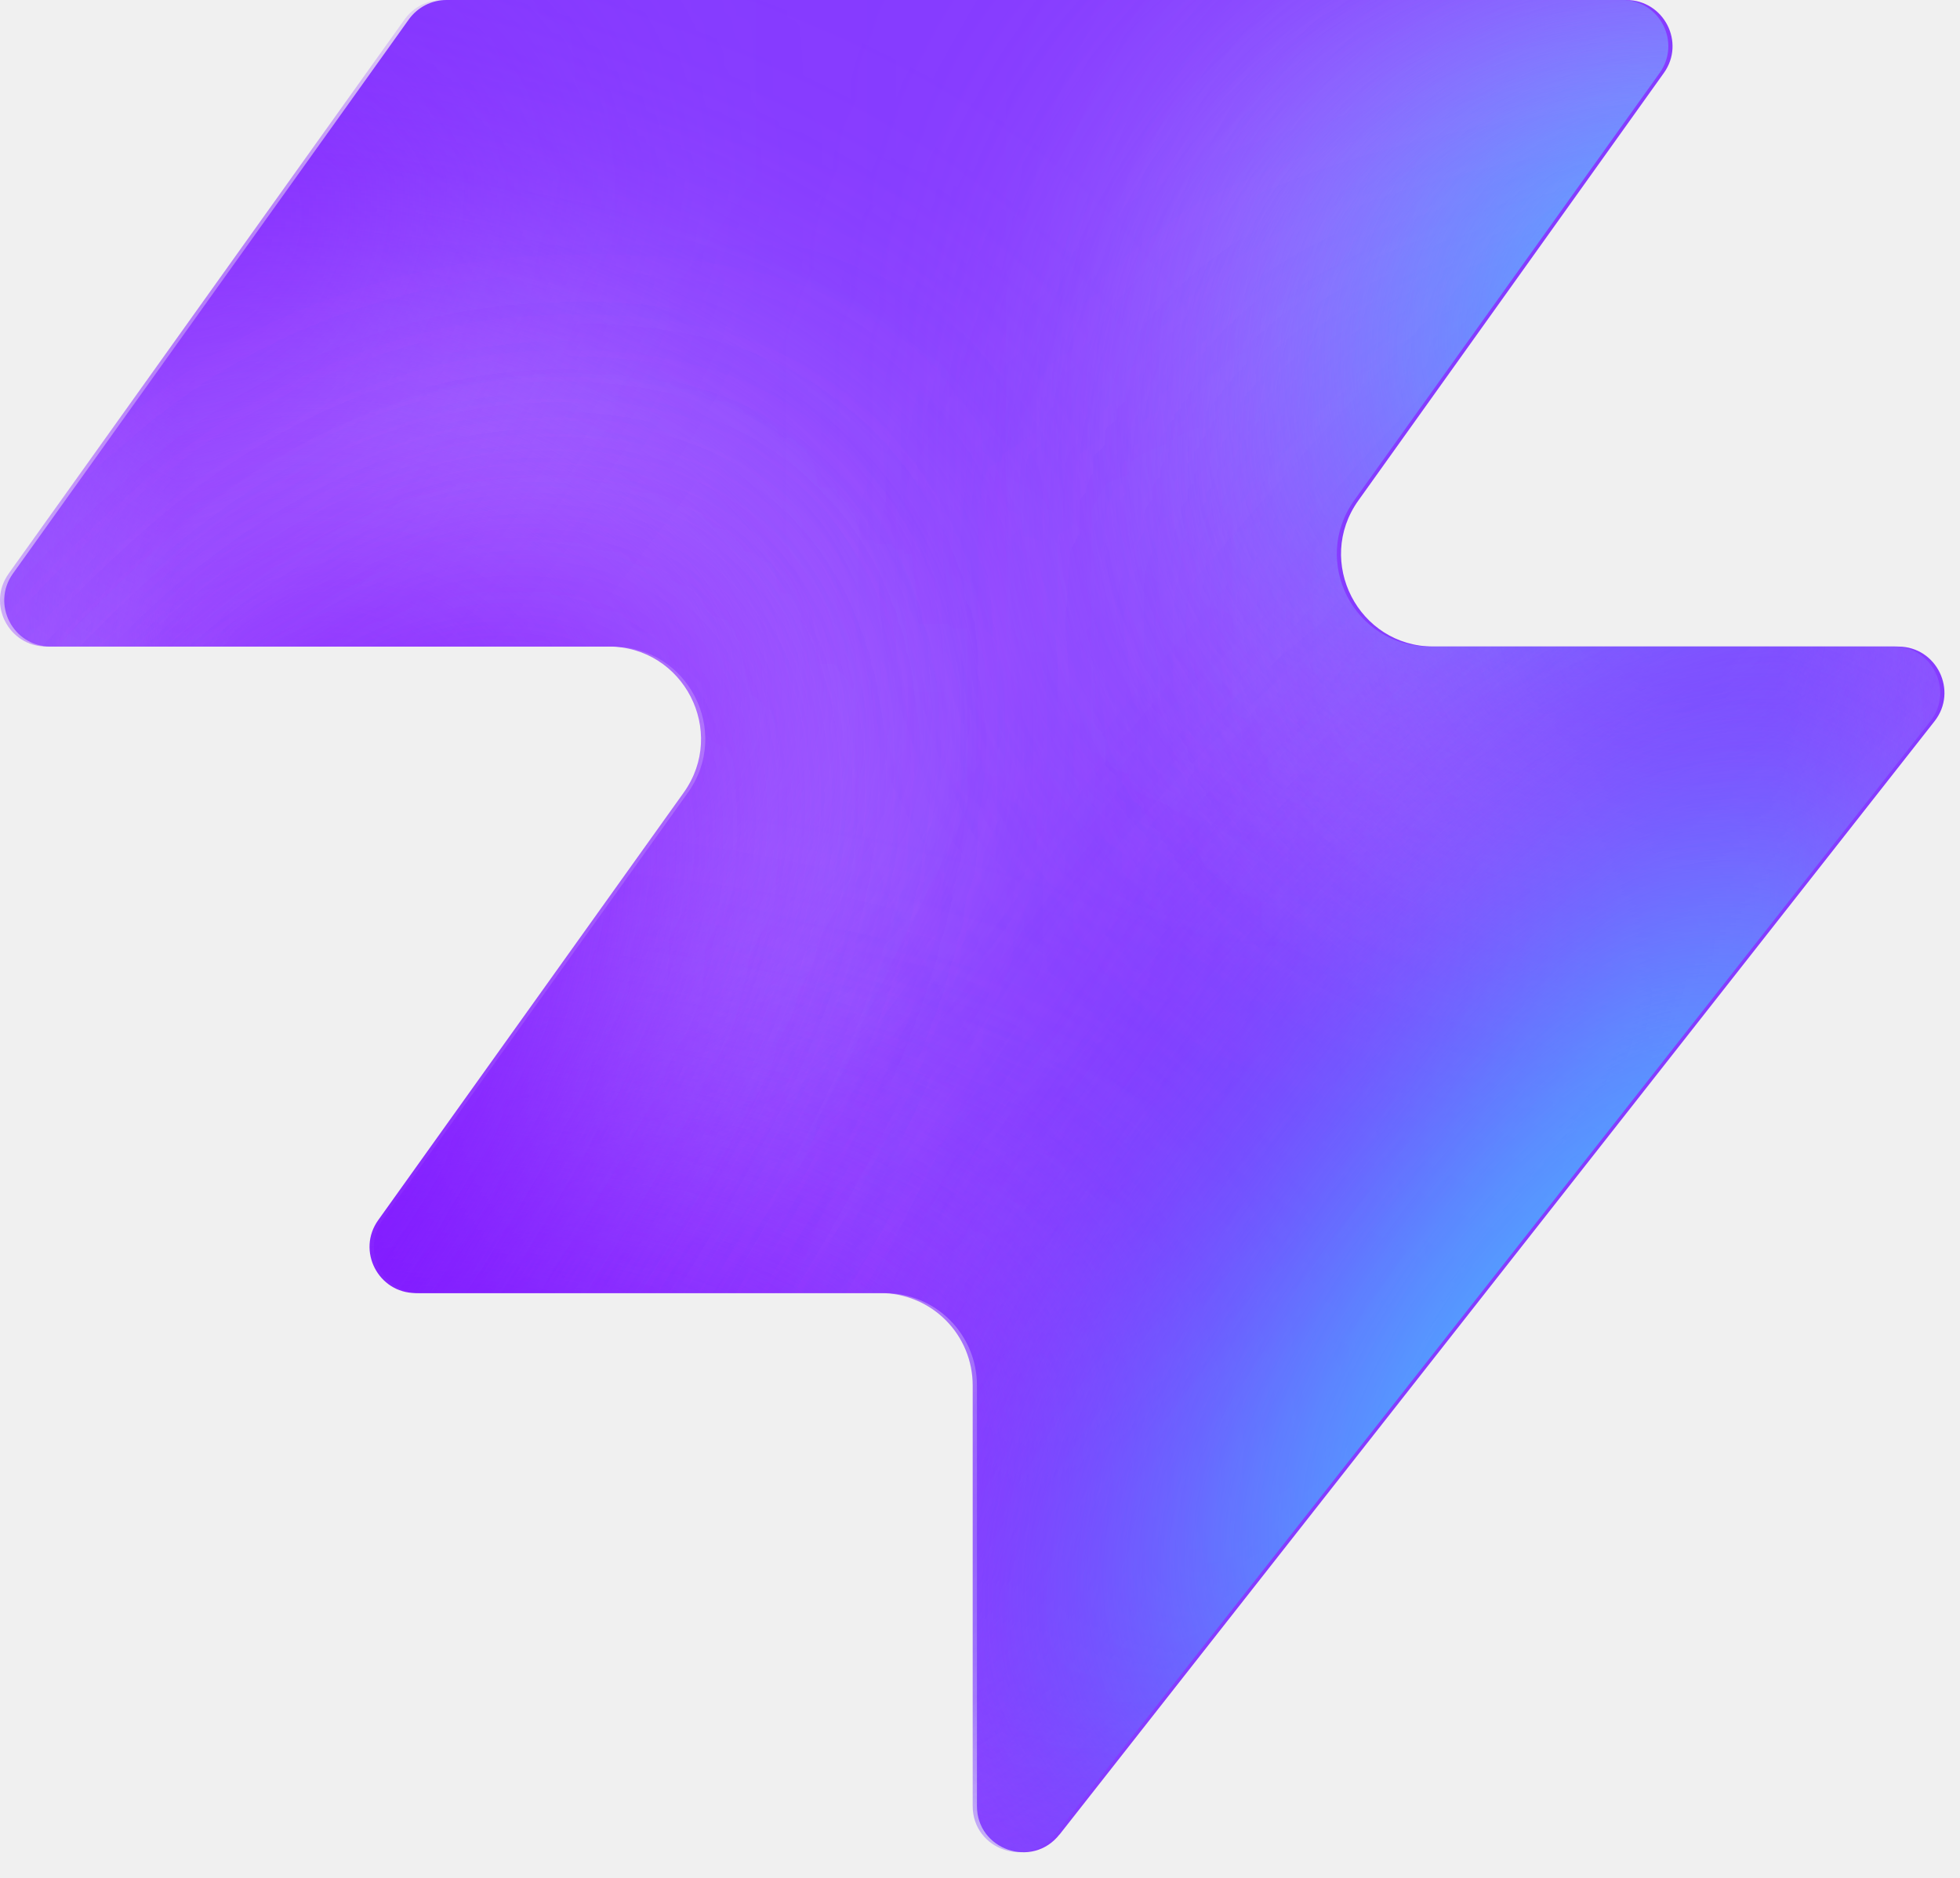
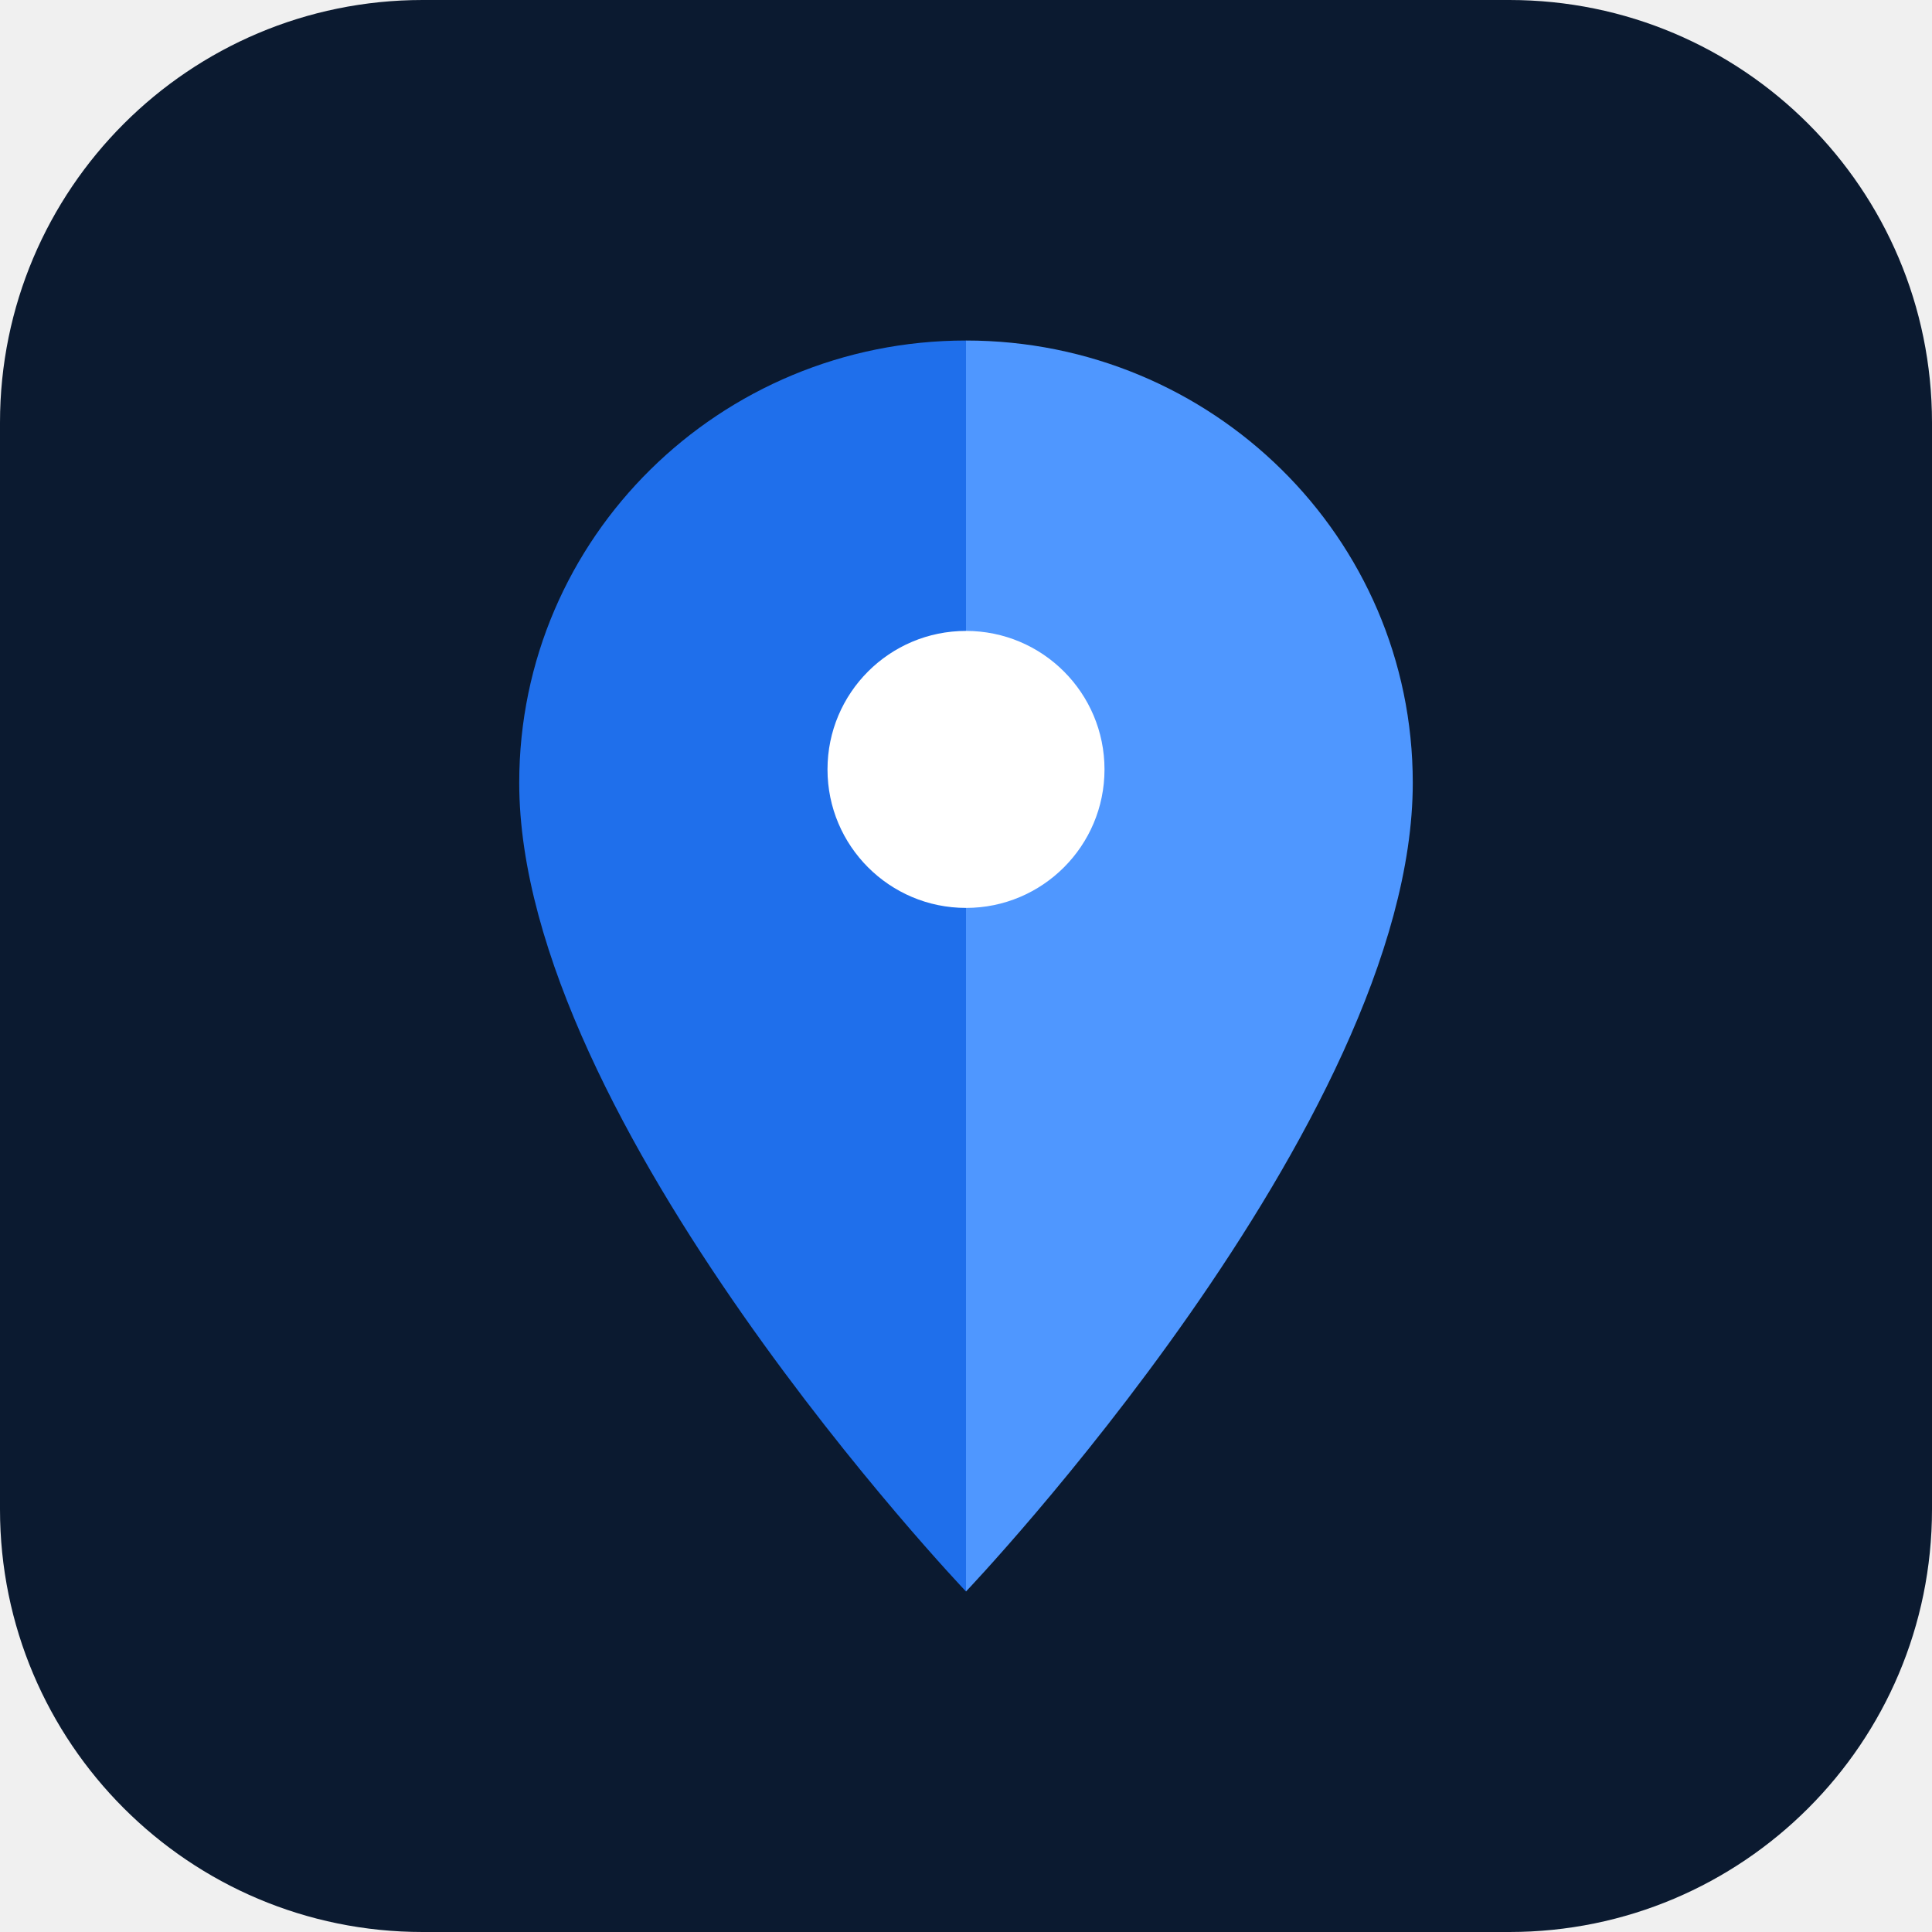
- <svg xmlns="http://www.w3.org/2000/svg" width="48" height="46" fill="none" viewBox="0 0 48 46">
-   <path fill="#863bff" d="M25.946 44.938c-.664.845-2.021.375-2.021-.698V33.937a2.26 2.26 0 0 0-2.262-2.262H10.287c-.92 0-1.456-1.04-.92-1.788l7.48-10.471c1.07-1.497 0-3.578-1.842-3.578H1.237c-.92 0-1.456-1.04-.92-1.788L10.013.474c.214-.297.556-.474.92-.474h28.894c.92 0 1.456 1.04.92 1.788l-7.48 10.471c-1.07 1.498 0 3.579 1.842 3.579h11.377c.943 0 1.473 1.088.89 1.83L25.947 44.94z" style="fill:#863bff;fill:color(display-p3 .525 .23 1);fill-opacity:1" />
-   <mask id="a" width="48" height="46" x="0" y="0" maskUnits="userSpaceOnUse" style="mask-type:alpha">
-     <path fill="#000" d="M25.842 44.938c-.664.844-2.021.375-2.021-.698V33.937a2.26 2.26 0 0 0-2.262-2.262H10.183c-.92 0-1.456-1.04-.92-1.788l7.48-10.471c1.07-1.498 0-3.579-1.842-3.579H1.133c-.92 0-1.456-1.04-.92-1.787L9.91.473c.214-.297.556-.474.92-.474h28.894c.92 0 1.456 1.04.92 1.788l-7.48 10.471c-1.07 1.498 0 3.578 1.842 3.578h11.377c.943 0 1.473 1.088.89 1.832L25.843 44.94z" style="fill:#000;fill-opacity:1" />
-   </mask>
-   <g mask="url(#a)">
-     <g filter="url(#b)">
-       <ellipse cx="5.508" cy="14.704" fill="#ede6ff" rx="5.508" ry="14.704" style="fill:#ede6ff;fill:color(display-p3 .927 .903 1);fill-opacity:1" transform="matrix(.00324 1 1 -.00324 -4.47 31.516)" />
-     </g>
-     <g filter="url(#c)">
-       <ellipse cx="10.399" cy="29.851" fill="#ede6ff" rx="10.399" ry="29.851" style="fill:#ede6ff;fill:color(display-p3 .927 .903 1);fill-opacity:1" transform="matrix(.00324 1 1 -.00324 -39.328 7.883)" />
-     </g>
-     <g filter="url(#d)">
-       <ellipse cx="5.508" cy="30.487" fill="#7e14ff" rx="5.508" ry="30.487" style="fill:#7e14ff;fill:color(display-p3 .492 .077 1);fill-opacity:1" transform="rotate(89.814 -25.913 -14.639)scale(1 -1)" />
-     </g>
-     <g filter="url(#e)">
-       <ellipse cx="5.508" cy="30.599" fill="#7e14ff" rx="5.508" ry="30.599" style="fill:#7e14ff;fill:color(display-p3 .492 .077 1);fill-opacity:1" transform="rotate(89.814 -32.644 -3.334)scale(1 -1)" />
-     </g>
-     <g filter="url(#f)">
-       <ellipse cx="5.508" cy="30.599" fill="#7e14ff" rx="5.508" ry="30.599" style="fill:#7e14ff;fill:color(display-p3 .492 .077 1);fill-opacity:1" transform="matrix(.00324 1 1 -.00324 -34.34 30.47)" />
-     </g>
-     <g filter="url(#g)">
-       <ellipse cx="14.072" cy="22.078" fill="#ede6ff" rx="14.072" ry="22.078" style="fill:#ede6ff;fill:color(display-p3 .927 .903 1);fill-opacity:1" transform="rotate(93.35 24.506 48.493)scale(-1 1)" />
-     </g>
-     <g filter="url(#h)">
-       <ellipse cx="3.47" cy="21.501" fill="#7e14ff" rx="3.47" ry="21.501" style="fill:#7e14ff;fill:color(display-p3 .492 .077 1);fill-opacity:1" transform="rotate(89.009 28.708 47.59)scale(-1 1)" />
-     </g>
-     <g filter="url(#i)">
-       <ellipse cx="3.47" cy="21.501" fill="#7e14ff" rx="3.47" ry="21.501" style="fill:#7e14ff;fill:color(display-p3 .492 .077 1);fill-opacity:1" transform="rotate(89.009 28.708 47.59)scale(-1 1)" />
-     </g>
-     <g filter="url(#j)">
-       <ellipse cx=".387" cy="8.972" fill="#7e14ff" rx="4.407" ry="29.108" style="fill:#7e14ff;fill:color(display-p3 .492 .077 1);fill-opacity:1" transform="rotate(39.51 .387 8.972)" />
-     </g>
-     <g filter="url(#k)">
-       <ellipse cx="47.523" cy="-6.092" fill="#7e14ff" rx="4.407" ry="29.108" style="fill:#7e14ff;fill:color(display-p3 .492 .077 1);fill-opacity:1" transform="rotate(37.892 47.523 -6.092)" />
-     </g>
-     <g filter="url(#l)">
-       <ellipse cx="41.412" cy="6.333" fill="#47bfff" rx="5.971" ry="9.665" style="fill:#47bfff;fill:color(display-p3 .28 .748 1);fill-opacity:1" transform="rotate(37.892 41.412 6.333)" />
-     </g>
-     <g filter="url(#m)">
-       <ellipse cx="-1.879" cy="38.332" fill="#7e14ff" rx="4.407" ry="29.108" style="fill:#7e14ff;fill:color(display-p3 .492 .077 1);fill-opacity:1" transform="rotate(37.892 -1.88 38.332)" />
-     </g>
-     <g filter="url(#n)">
-       <ellipse cx="-1.879" cy="38.332" fill="#7e14ff" rx="4.407" ry="29.108" style="fill:#7e14ff;fill:color(display-p3 .492 .077 1);fill-opacity:1" transform="rotate(37.892 -1.88 38.332)" />
-     </g>
-     <g filter="url(#o)">
-       <ellipse cx="35.651" cy="29.907" fill="#7e14ff" rx="4.407" ry="29.108" style="fill:#7e14ff;fill:color(display-p3 .492 .077 1);fill-opacity:1" transform="rotate(37.892 35.651 29.907)" />
-     </g>
-     <g filter="url(#p)">
-       <ellipse cx="38.418" cy="32.4" fill="#47bfff" rx="5.971" ry="15.297" style="fill:#47bfff;fill:color(display-p3 .28 .748 1);fill-opacity:1" transform="rotate(37.892 38.418 32.4)" />
-     </g>
+ <svg xmlns="http://www.w3.org/2000/svg" viewBox="0 0 32 32" width="32" height="32">
+   <rect width="32" height="32" rx="7" fill="#0b1a30" />
+   <g transform="translate(16 16) scale(0.74) translate(-16 -16)">
+     <path d="M16 2C10.5 2 6 6.4 6 11.9 6 19.5 16 30 16 30V2Z" fill="#1f6feb" />
+     <path d="M16 2c5.5 0 10 4.4 10 9.9C26 19.5 16 30 16 30V2Z" fill="#4f97ff" />
+     <circle cx="16" cy="11.6" r="3.1" fill="#fff" />
  </g>
-   <defs>
-     <filter id="b" width="60.045" height="41.654" x="-19.77" y="16.149" color-interpolation-filters="sRGB" filterUnits="userSpaceOnUse">
-       <feFlood flood-opacity="0" result="BackgroundImageFix" />
-       <feBlend in="SourceGraphic" in2="BackgroundImageFix" result="shape" />
-       <feGaussianBlur result="effect1_foregroundBlur_2002_17158" stdDeviation="7.659" />
-     </filter>
-     <filter id="c" width="90.34" height="51.437" x="-54.613" y="-7.533" color-interpolation-filters="sRGB" filterUnits="userSpaceOnUse">
-       <feFlood flood-opacity="0" result="BackgroundImageFix" />
-       <feBlend in="SourceGraphic" in2="BackgroundImageFix" result="shape" />
-       <feGaussianBlur result="effect1_foregroundBlur_2002_17158" stdDeviation="7.659" />
-     </filter>
-     <filter id="d" width="79.355" height="29.4" x="-49.64" y="2.03" color-interpolation-filters="sRGB" filterUnits="userSpaceOnUse">
-       <feFlood flood-opacity="0" result="BackgroundImageFix" />
-       <feBlend in="SourceGraphic" in2="BackgroundImageFix" result="shape" />
-       <feGaussianBlur result="effect1_foregroundBlur_2002_17158" stdDeviation="4.596" />
-     </filter>
-     <filter id="e" width="79.579" height="29.4" x="-45.045" y="20.029" color-interpolation-filters="sRGB" filterUnits="userSpaceOnUse">
-       <feFlood flood-opacity="0" result="BackgroundImageFix" />
-       <feBlend in="SourceGraphic" in2="BackgroundImageFix" result="shape" />
-       <feGaussianBlur result="effect1_foregroundBlur_2002_17158" stdDeviation="4.596" />
-     </filter>
-     <filter id="f" width="79.579" height="29.4" x="-43.513" y="21.178" color-interpolation-filters="sRGB" filterUnits="userSpaceOnUse">
-       <feFlood flood-opacity="0" result="BackgroundImageFix" />
-       <feBlend in="SourceGraphic" in2="BackgroundImageFix" result="shape" />
-       <feGaussianBlur result="effect1_foregroundBlur_2002_17158" stdDeviation="4.596" />
-     </filter>
-     <filter id="g" width="74.749" height="58.852" x="15.756" y="-17.901" color-interpolation-filters="sRGB" filterUnits="userSpaceOnUse">
-       <feFlood flood-opacity="0" result="BackgroundImageFix" />
-       <feBlend in="SourceGraphic" in2="BackgroundImageFix" result="shape" />
-       <feGaussianBlur result="effect1_foregroundBlur_2002_17158" stdDeviation="7.659" />
-     </filter>
-     <filter id="h" width="61.377" height="25.362" x="23.548" y="2.284" color-interpolation-filters="sRGB" filterUnits="userSpaceOnUse">
-       <feFlood flood-opacity="0" result="BackgroundImageFix" />
-       <feBlend in="SourceGraphic" in2="BackgroundImageFix" result="shape" />
-       <feGaussianBlur result="effect1_foregroundBlur_2002_17158" stdDeviation="4.596" />
-     </filter>
-     <filter id="i" width="61.377" height="25.362" x="23.548" y="2.284" color-interpolation-filters="sRGB" filterUnits="userSpaceOnUse">
-       <feFlood flood-opacity="0" result="BackgroundImageFix" />
-       <feBlend in="SourceGraphic" in2="BackgroundImageFix" result="shape" />
-       <feGaussianBlur result="effect1_foregroundBlur_2002_17158" stdDeviation="4.596" />
-     </filter>
-     <filter id="j" width="56.045" height="63.649" x="-27.636" y="-22.853" color-interpolation-filters="sRGB" filterUnits="userSpaceOnUse">
-       <feFlood flood-opacity="0" result="BackgroundImageFix" />
-       <feBlend in="SourceGraphic" in2="BackgroundImageFix" result="shape" />
-       <feGaussianBlur result="effect1_foregroundBlur_2002_17158" stdDeviation="4.596" />
-     </filter>
-     <filter id="k" width="54.814" height="64.646" x="20.116" y="-38.415" color-interpolation-filters="sRGB" filterUnits="userSpaceOnUse">
-       <feFlood flood-opacity="0" result="BackgroundImageFix" />
-       <feBlend in="SourceGraphic" in2="BackgroundImageFix" result="shape" />
-       <feGaussianBlur result="effect1_foregroundBlur_2002_17158" stdDeviation="4.596" />
-     </filter>
-     <filter id="l" width="33.541" height="35.313" x="24.641" y="-11.323" color-interpolation-filters="sRGB" filterUnits="userSpaceOnUse">
-       <feFlood flood-opacity="0" result="BackgroundImageFix" />
-       <feBlend in="SourceGraphic" in2="BackgroundImageFix" result="shape" />
-       <feGaussianBlur result="effect1_foregroundBlur_2002_17158" stdDeviation="4.596" />
-     </filter>
-     <filter id="m" width="54.814" height="64.646" x="-29.286" y="6.009" color-interpolation-filters="sRGB" filterUnits="userSpaceOnUse">
-       <feFlood flood-opacity="0" result="BackgroundImageFix" />
-       <feBlend in="SourceGraphic" in2="BackgroundImageFix" result="shape" />
-       <feGaussianBlur result="effect1_foregroundBlur_2002_17158" stdDeviation="4.596" />
-     </filter>
-     <filter id="n" width="54.814" height="64.646" x="-29.286" y="6.009" color-interpolation-filters="sRGB" filterUnits="userSpaceOnUse">
-       <feFlood flood-opacity="0" result="BackgroundImageFix" />
-       <feBlend in="SourceGraphic" in2="BackgroundImageFix" result="shape" />
-       <feGaussianBlur result="effect1_foregroundBlur_2002_17158" stdDeviation="4.596" />
-     </filter>
-     <filter id="o" width="54.814" height="64.646" x="8.244" y="-2.416" color-interpolation-filters="sRGB" filterUnits="userSpaceOnUse">
-       <feFlood flood-opacity="0" result="BackgroundImageFix" />
-       <feBlend in="SourceGraphic" in2="BackgroundImageFix" result="shape" />
-       <feGaussianBlur result="effect1_foregroundBlur_2002_17158" stdDeviation="4.596" />
-     </filter>
-     <filter id="p" width="39.409" height="43.623" x="18.713" y="10.588" color-interpolation-filters="sRGB" filterUnits="userSpaceOnUse">
-       <feFlood flood-opacity="0" result="BackgroundImageFix" />
-       <feBlend in="SourceGraphic" in2="BackgroundImageFix" result="shape" />
-       <feGaussianBlur result="effect1_foregroundBlur_2002_17158" stdDeviation="4.596" />
-     </filter>
-   </defs>
</svg>
